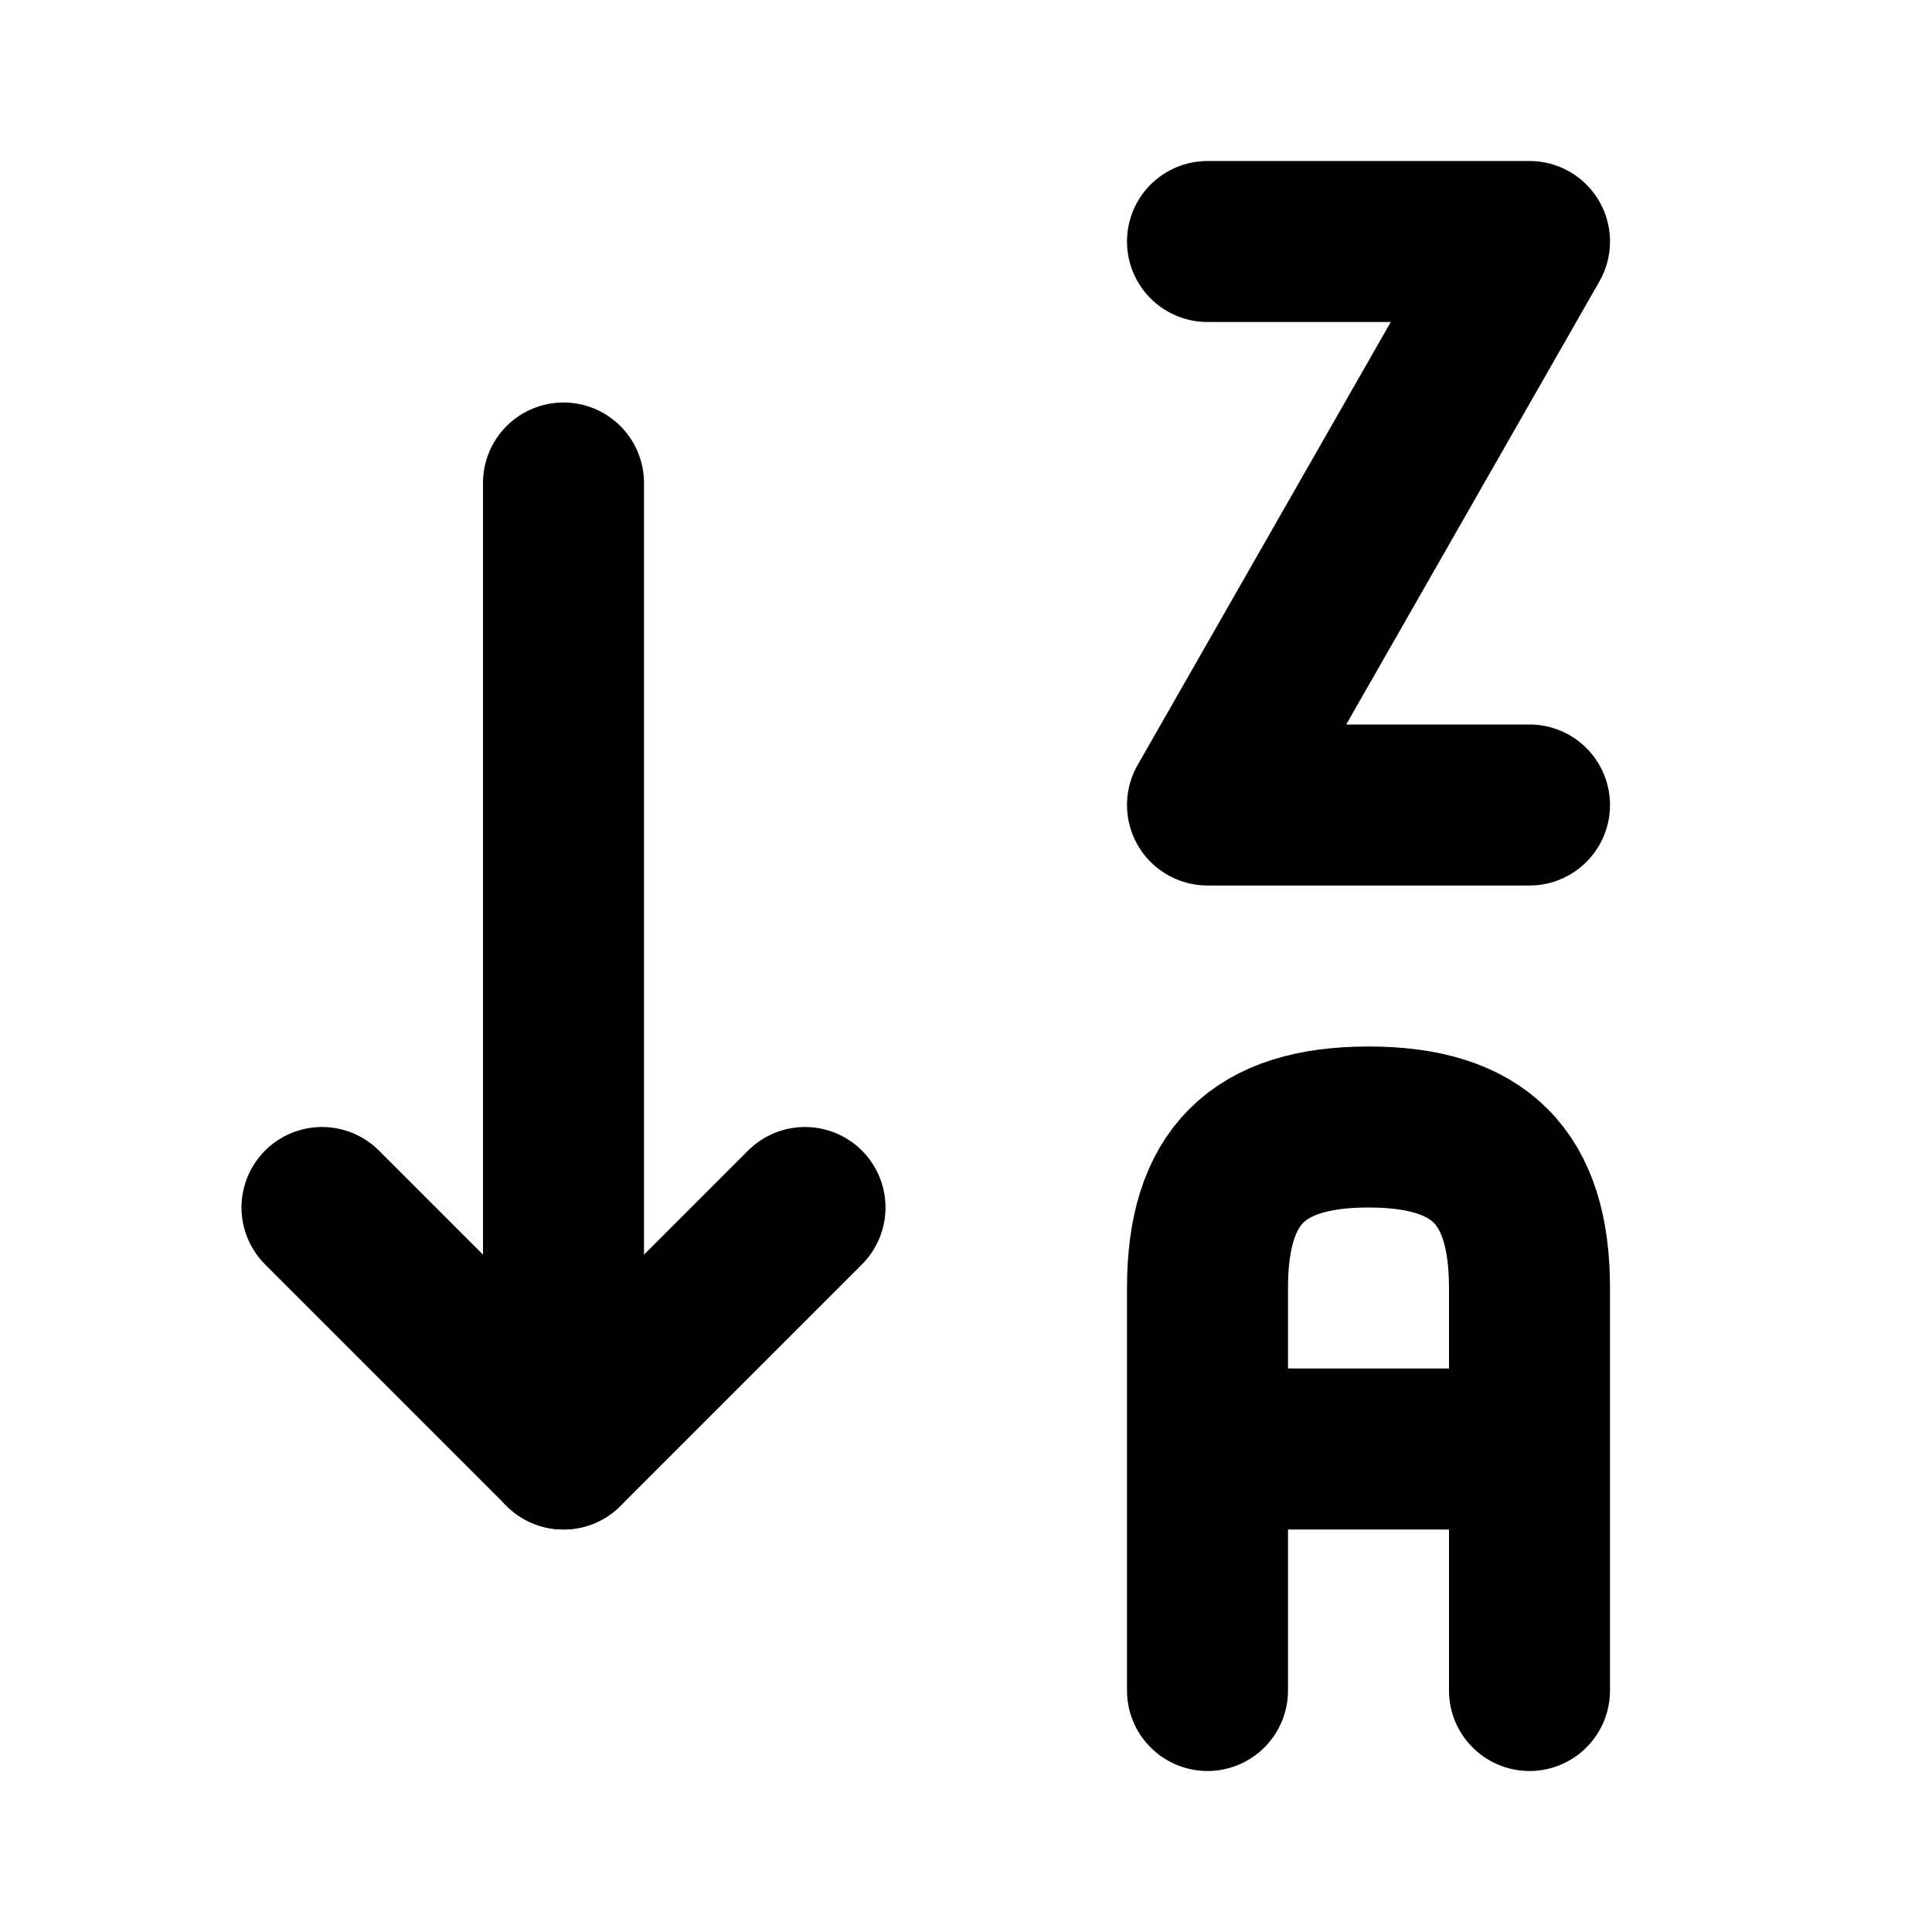
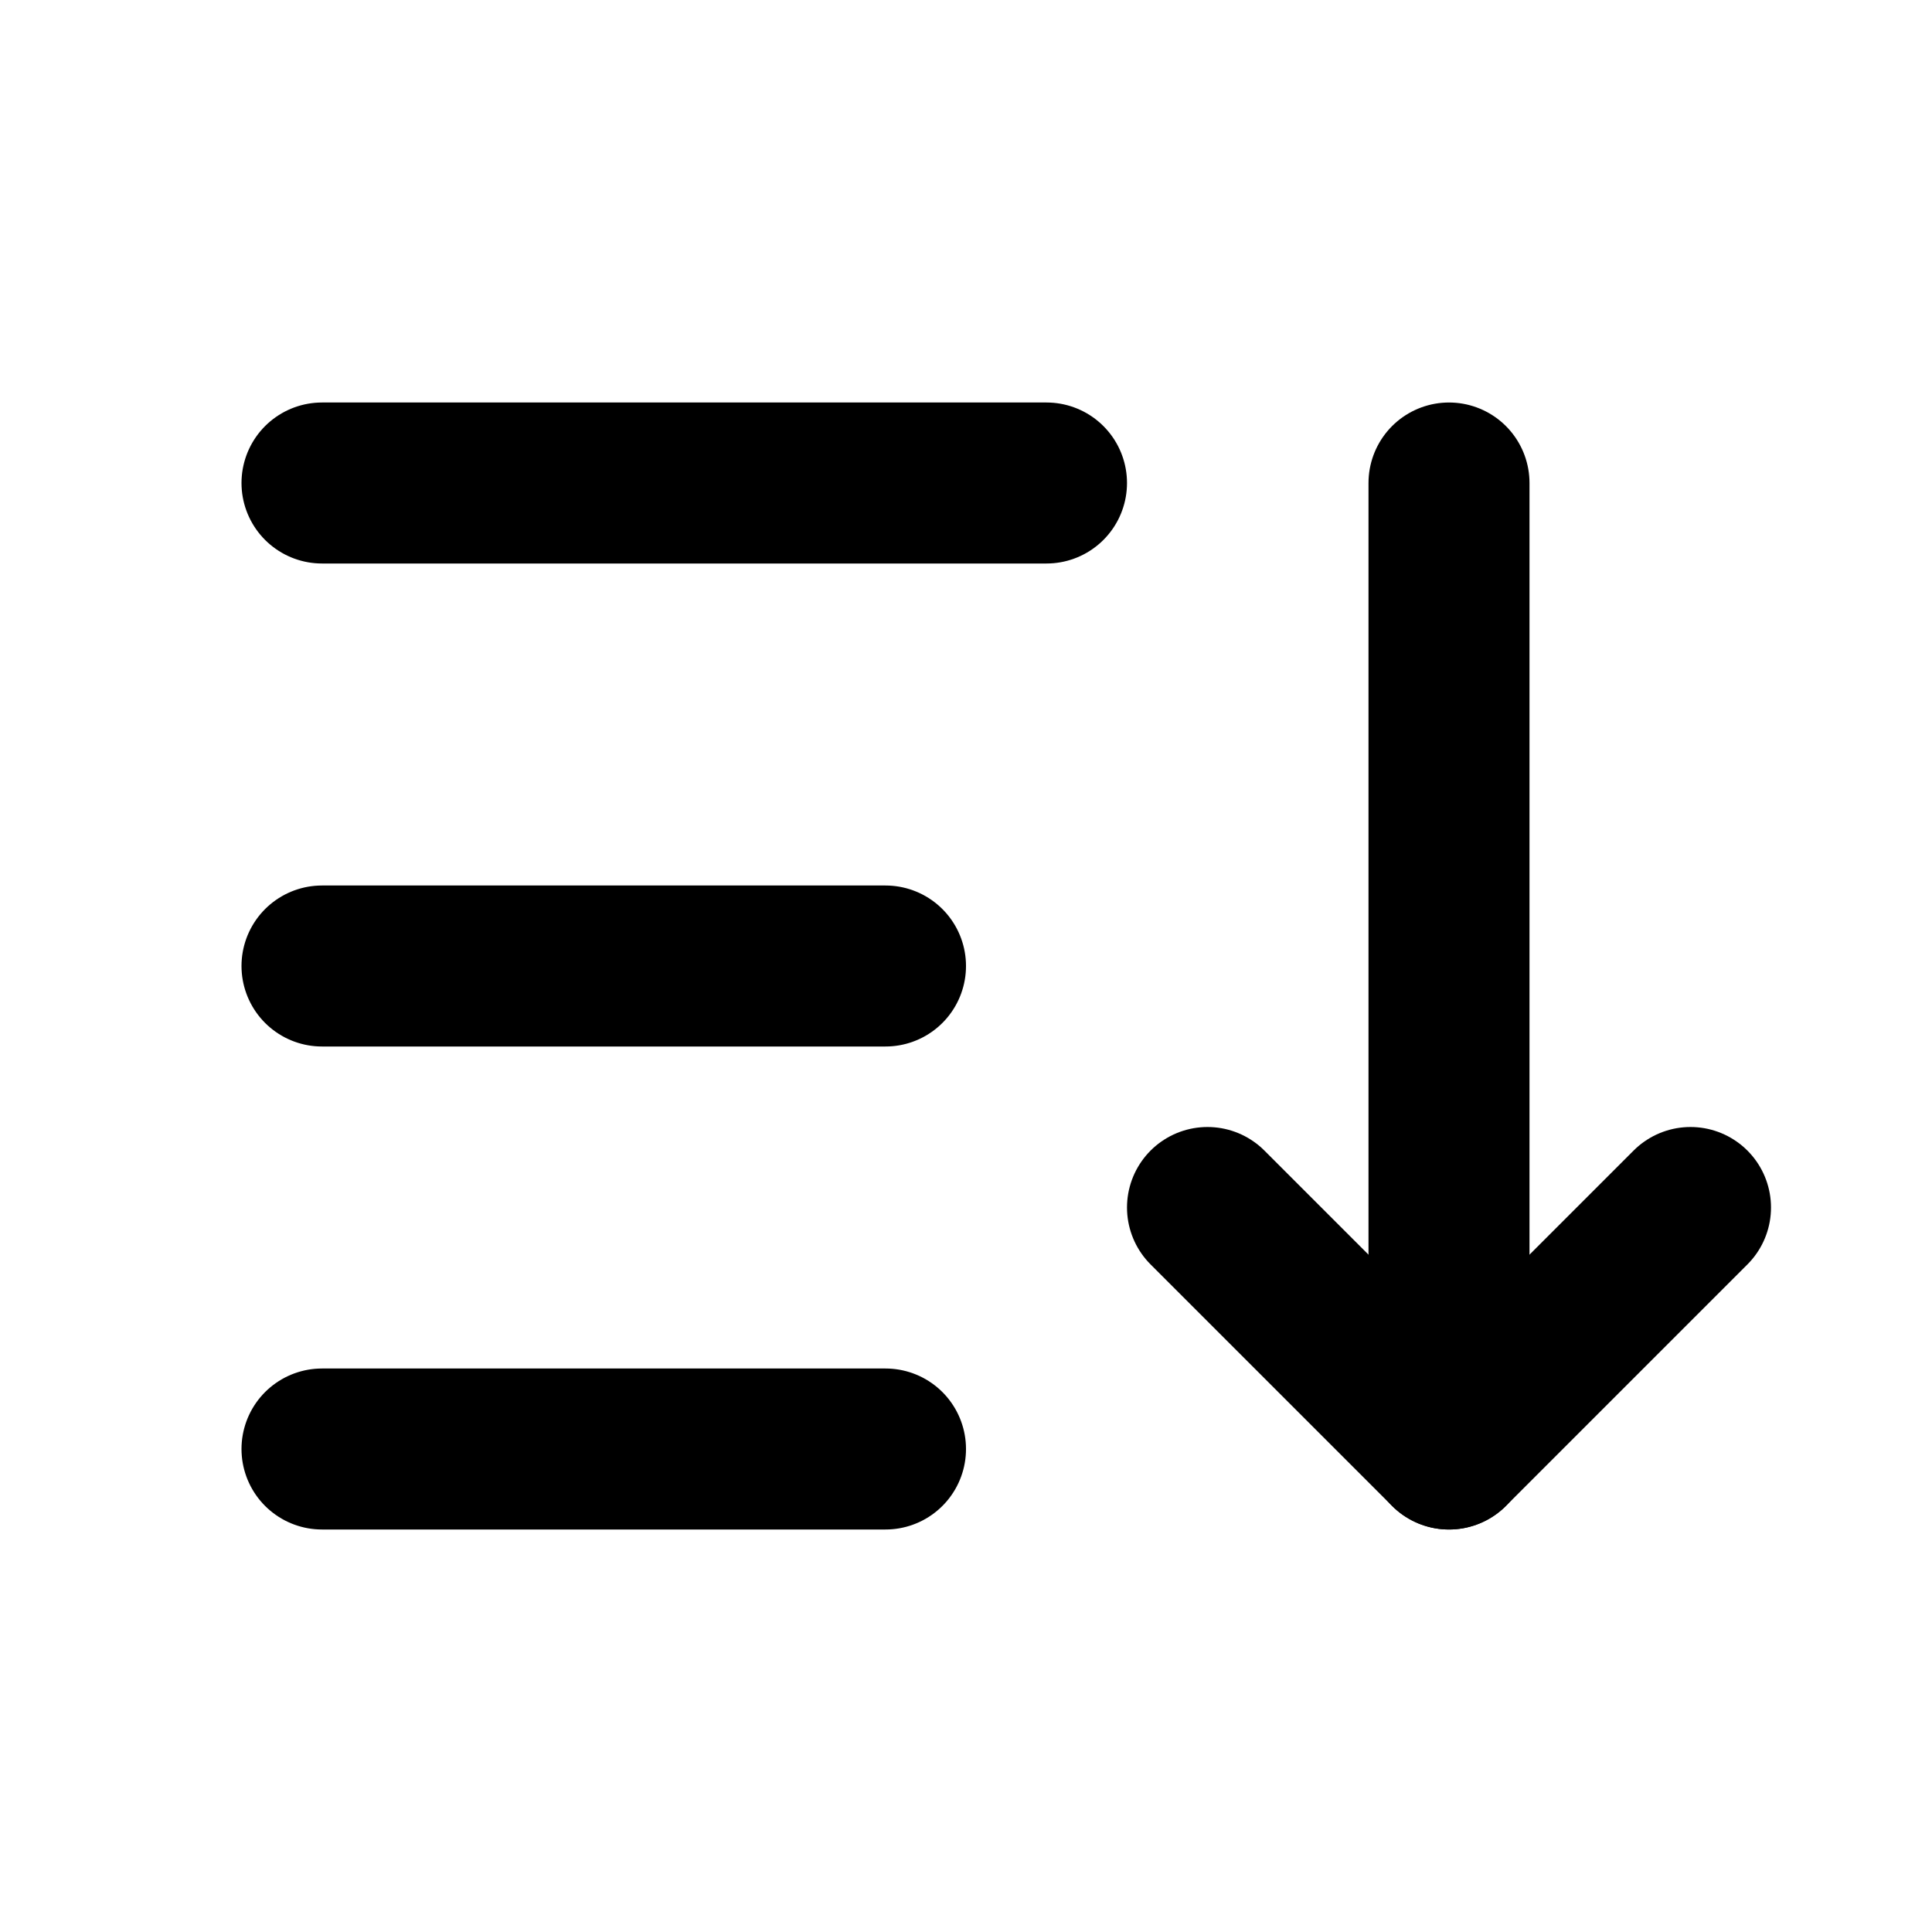
- <svg xmlns="http://www.w3.org/2000/svg" class="icon icon-tabler icon-tabler-sort-descending-letters" width="24" height="24" viewBox="0 0 24 24" stroke-width="2" stroke="currentColor" fill="none" stroke-linecap="round" stroke-linejoin="round">
+ <svg xmlns="http://www.w3.org/2000/svg" class="icon icon-tabler icon-tabler-sort-descending" width="24" height="24" viewBox="0 0 24 24" stroke-width="2" stroke="currentColor" fill="none" stroke-linecap="round" stroke-linejoin="round">
  <path stroke="none" d="M0 0h24v24H0z" fill="none" />
-   <path d="M15 21v-5c0 -1.38 .62 -2 2 -2s2 .62 2 2v5m0 -3h-4" />
-   <path d="M19 10h-4l4 -7h-4" />
-   <path d="M4 15l3 3l3 -3" />
-   <path d="M7 6v12" />
+   <path d="M4 6l9 0" />
+   <path d="M4 12l7 0" />
+   <path d="M4 18l7 0" />
+   <path d="M15 15l3 3l3 -3" />
+   <path d="M18 6l0 12" />
</svg>
